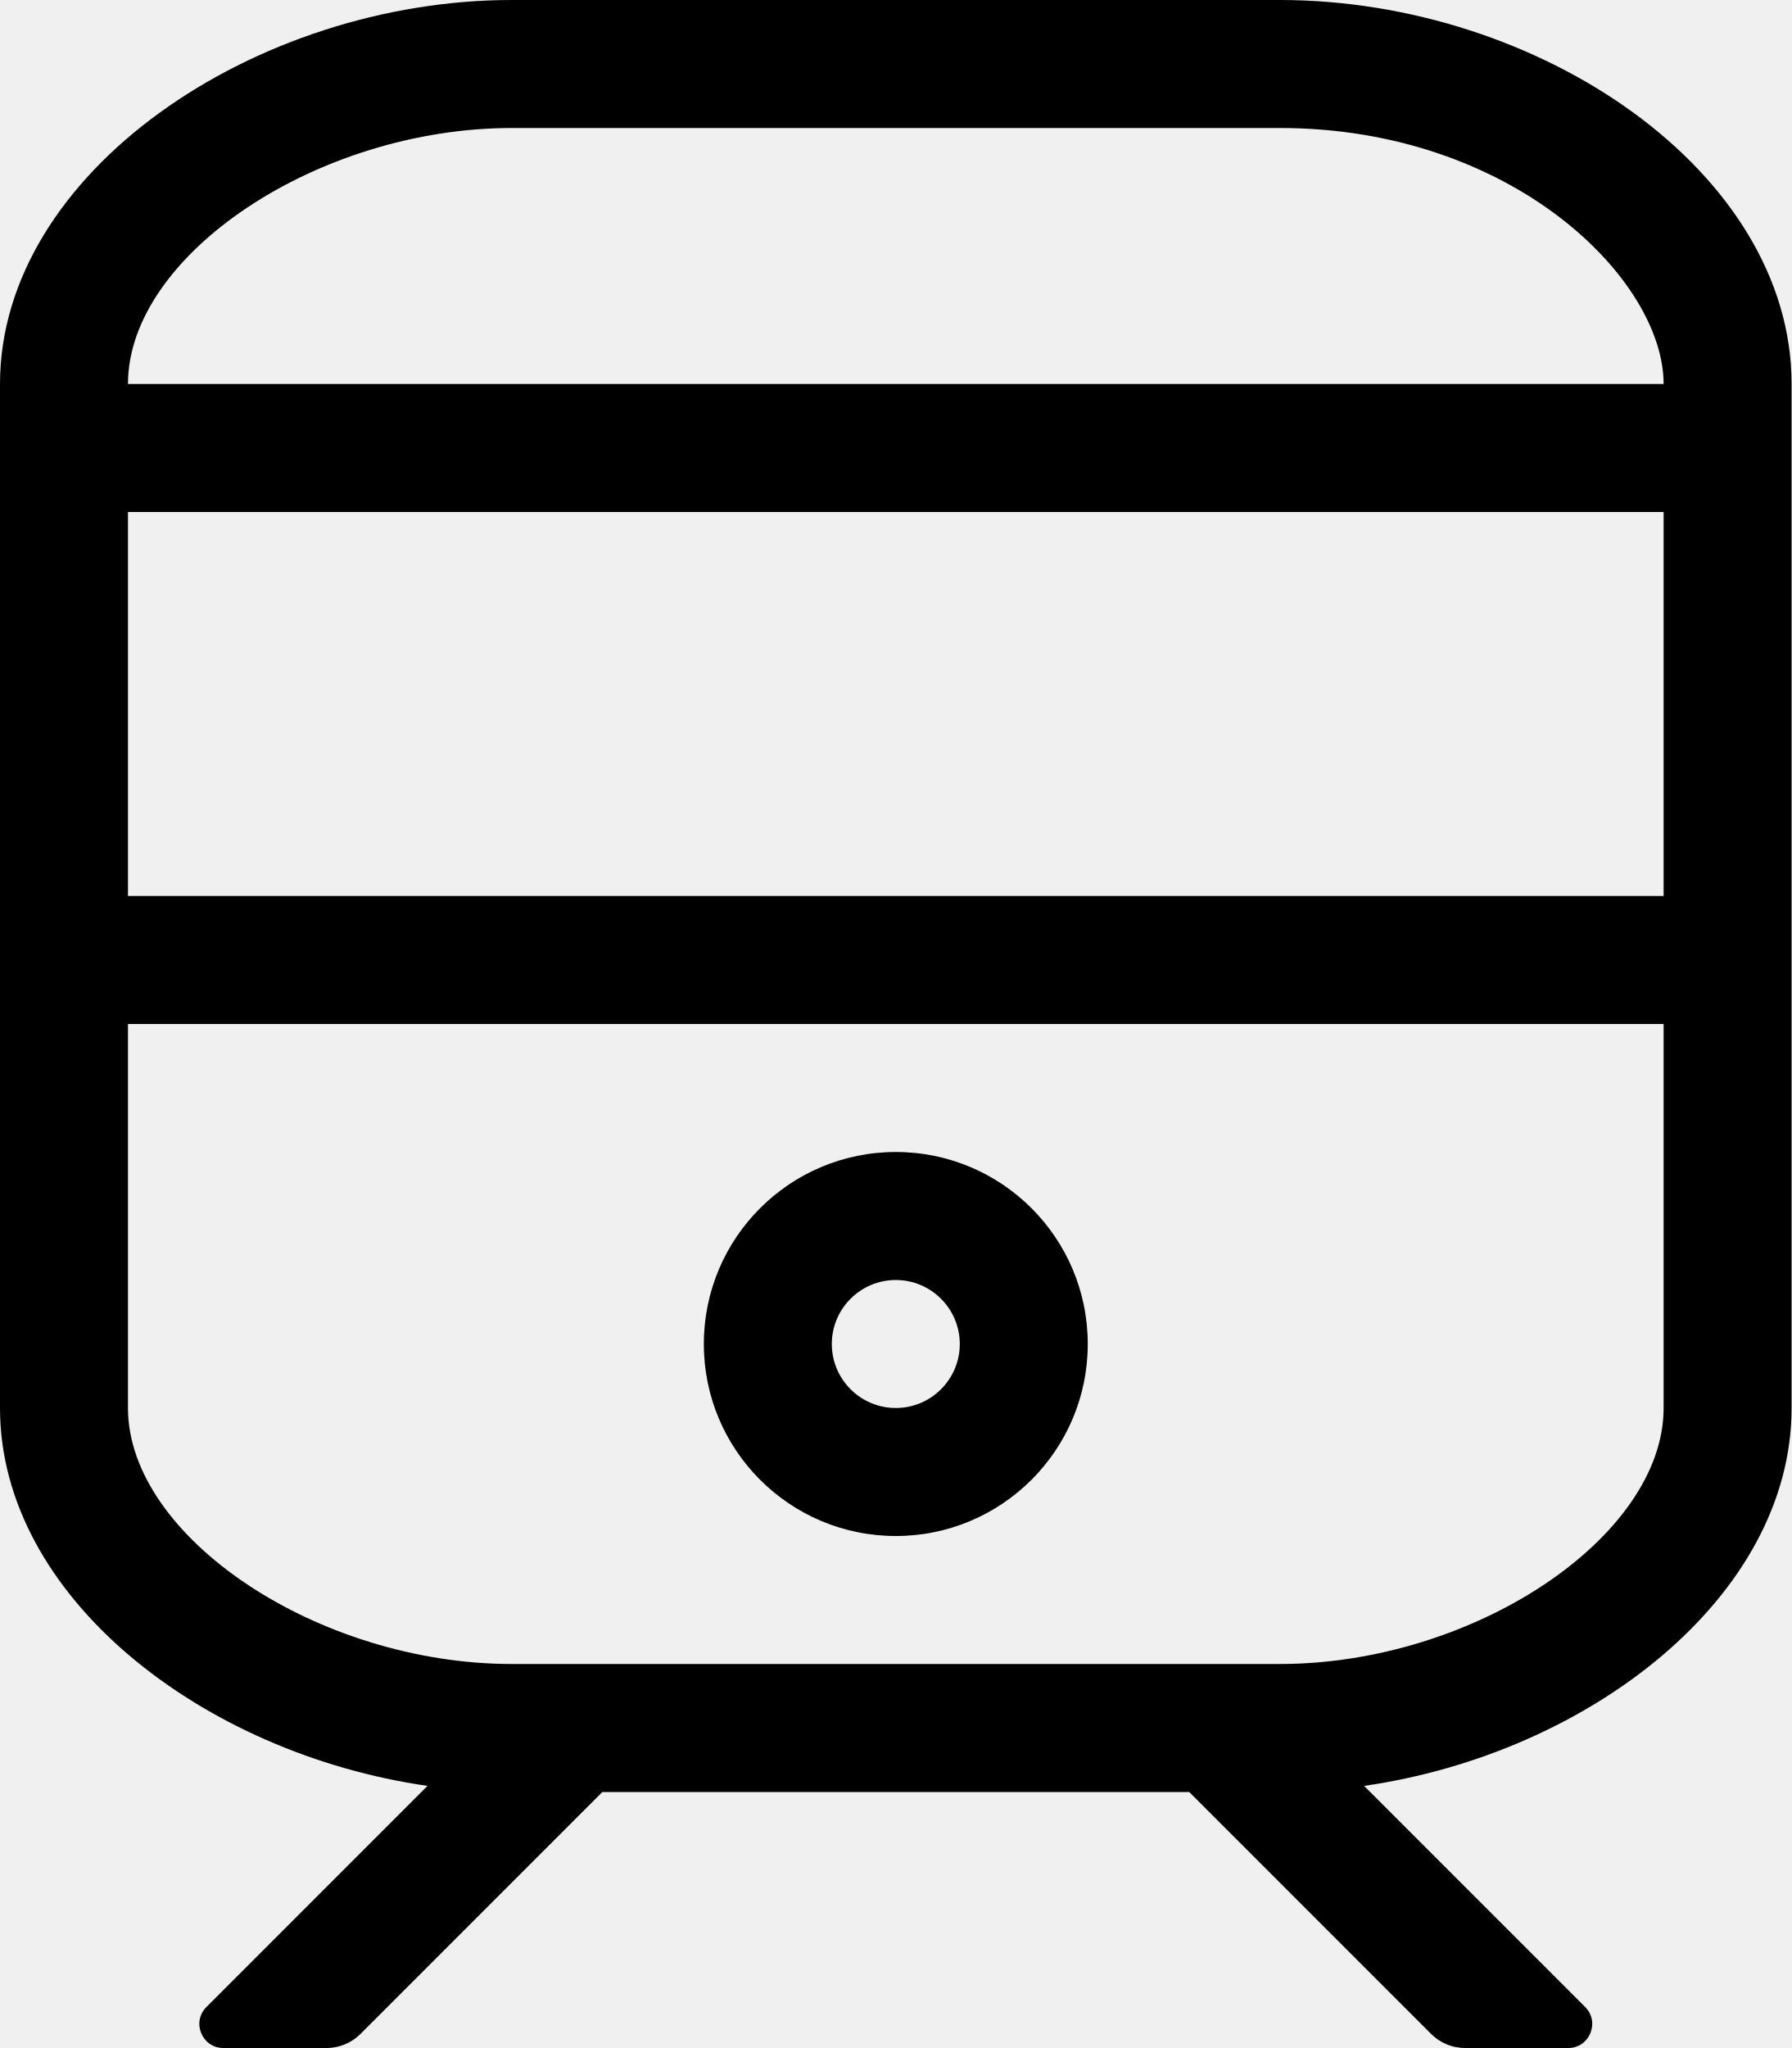
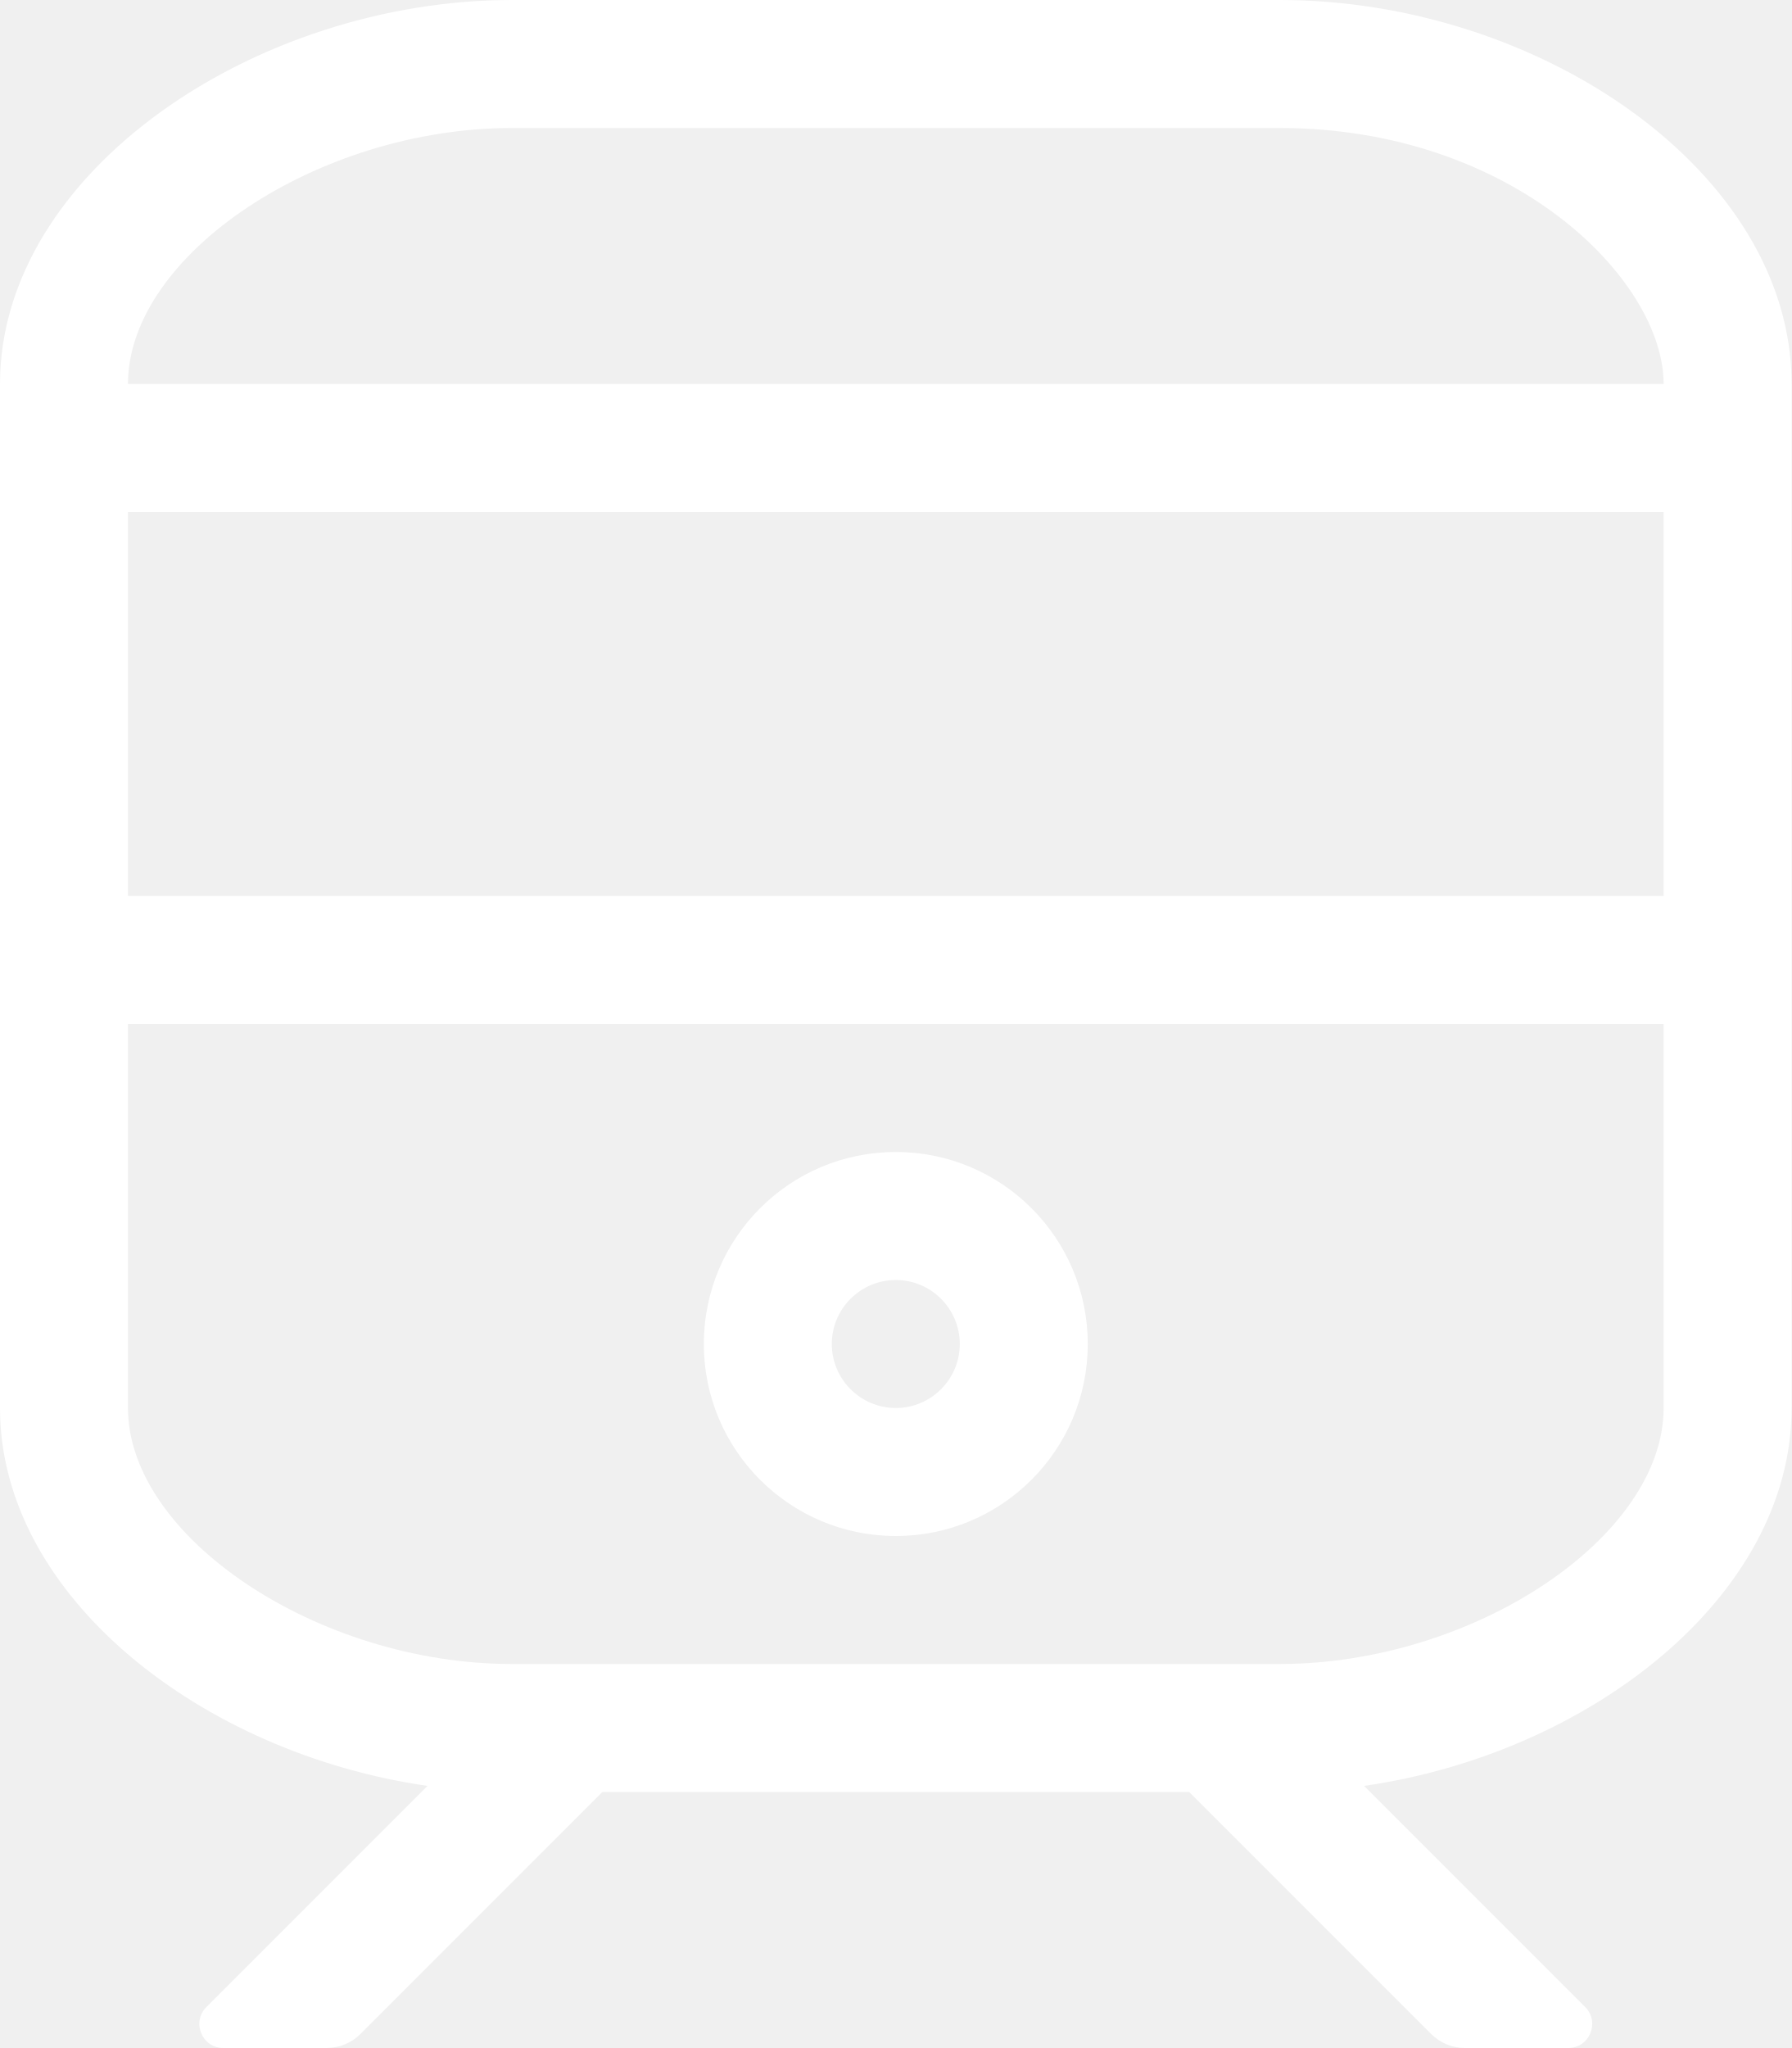
<svg xmlns="http://www.w3.org/2000/svg" viewBox="0 0 448 512">
-   <path d="M224 320c8.823 0 16 7.177 16 16s-7.177 16-16 16-16-7.177-16-16 7.177-16 16-16m0-32c-26.51 0-48 21.49-48 48s21.49 48 48 48 48-21.49 48-48-21.49-48-48-48zM320 0H128C64 0 0 42.981 0 96v256c0 47.169 50.656 86.391 106.9 94.473l-55.285 55.285c-3.78 3.78-1.103 10.243 4.243 10.243h25.798c3.183 0 6.235-1.264 8.485-3.515L150.627 448h146.745l60.486 60.485a12.002 12.002 0 0 0 8.485 3.515h25.798c5.345 0 8.022-6.463 4.243-10.243L341.1 446.472C397.344 438.391 448 399.169 448 352V96c0-53.019-63-96-128-96zM32 128h384v96H32v-96zm96-96h192c58.237 0 96 37.881 96 64H32c0-32.299 47.552-64 96-64zm192 384H128c-48.448 0-96-31.701-96-64v-96h384v96c0 32.299-47.552 64-96 64z" />
+   <path fill="#fff" d="M224 320c8.823 0 16 7.177 16 16s-7.177 16-16 16-16-7.177-16-16 7.177-16 16-16m0-32c-26.51 0-48 21.49-48 48s21.49 48 48 48 48-21.49 48-48-21.49-48-48-48zM320 0H128C64 0 0 42.981 0 96v256c0 47.169 50.656 86.391 106.9 94.473l-55.285 55.285c-3.78 3.78-1.103 10.243 4.243 10.243h25.798c3.183 0 6.235-1.264 8.485-3.515L150.627 448h146.745l60.486 60.485a12.002 12.002 0 0 0 8.485 3.515h25.798c5.345 0 8.022-6.463 4.243-10.243L341.1 446.472C397.344 438.391 448 399.169 448 352V96c0-53.019-63-96-128-96zM32 128h384v96H32v-96zm96-96h192c58.237 0 96 37.881 96 64H32c0-32.299 47.552-64 96-64zm192 384H128c-48.448 0-96-31.701-96-64v-96h384v96c0 32.299-47.552 64-96 64z" />
</svg>
